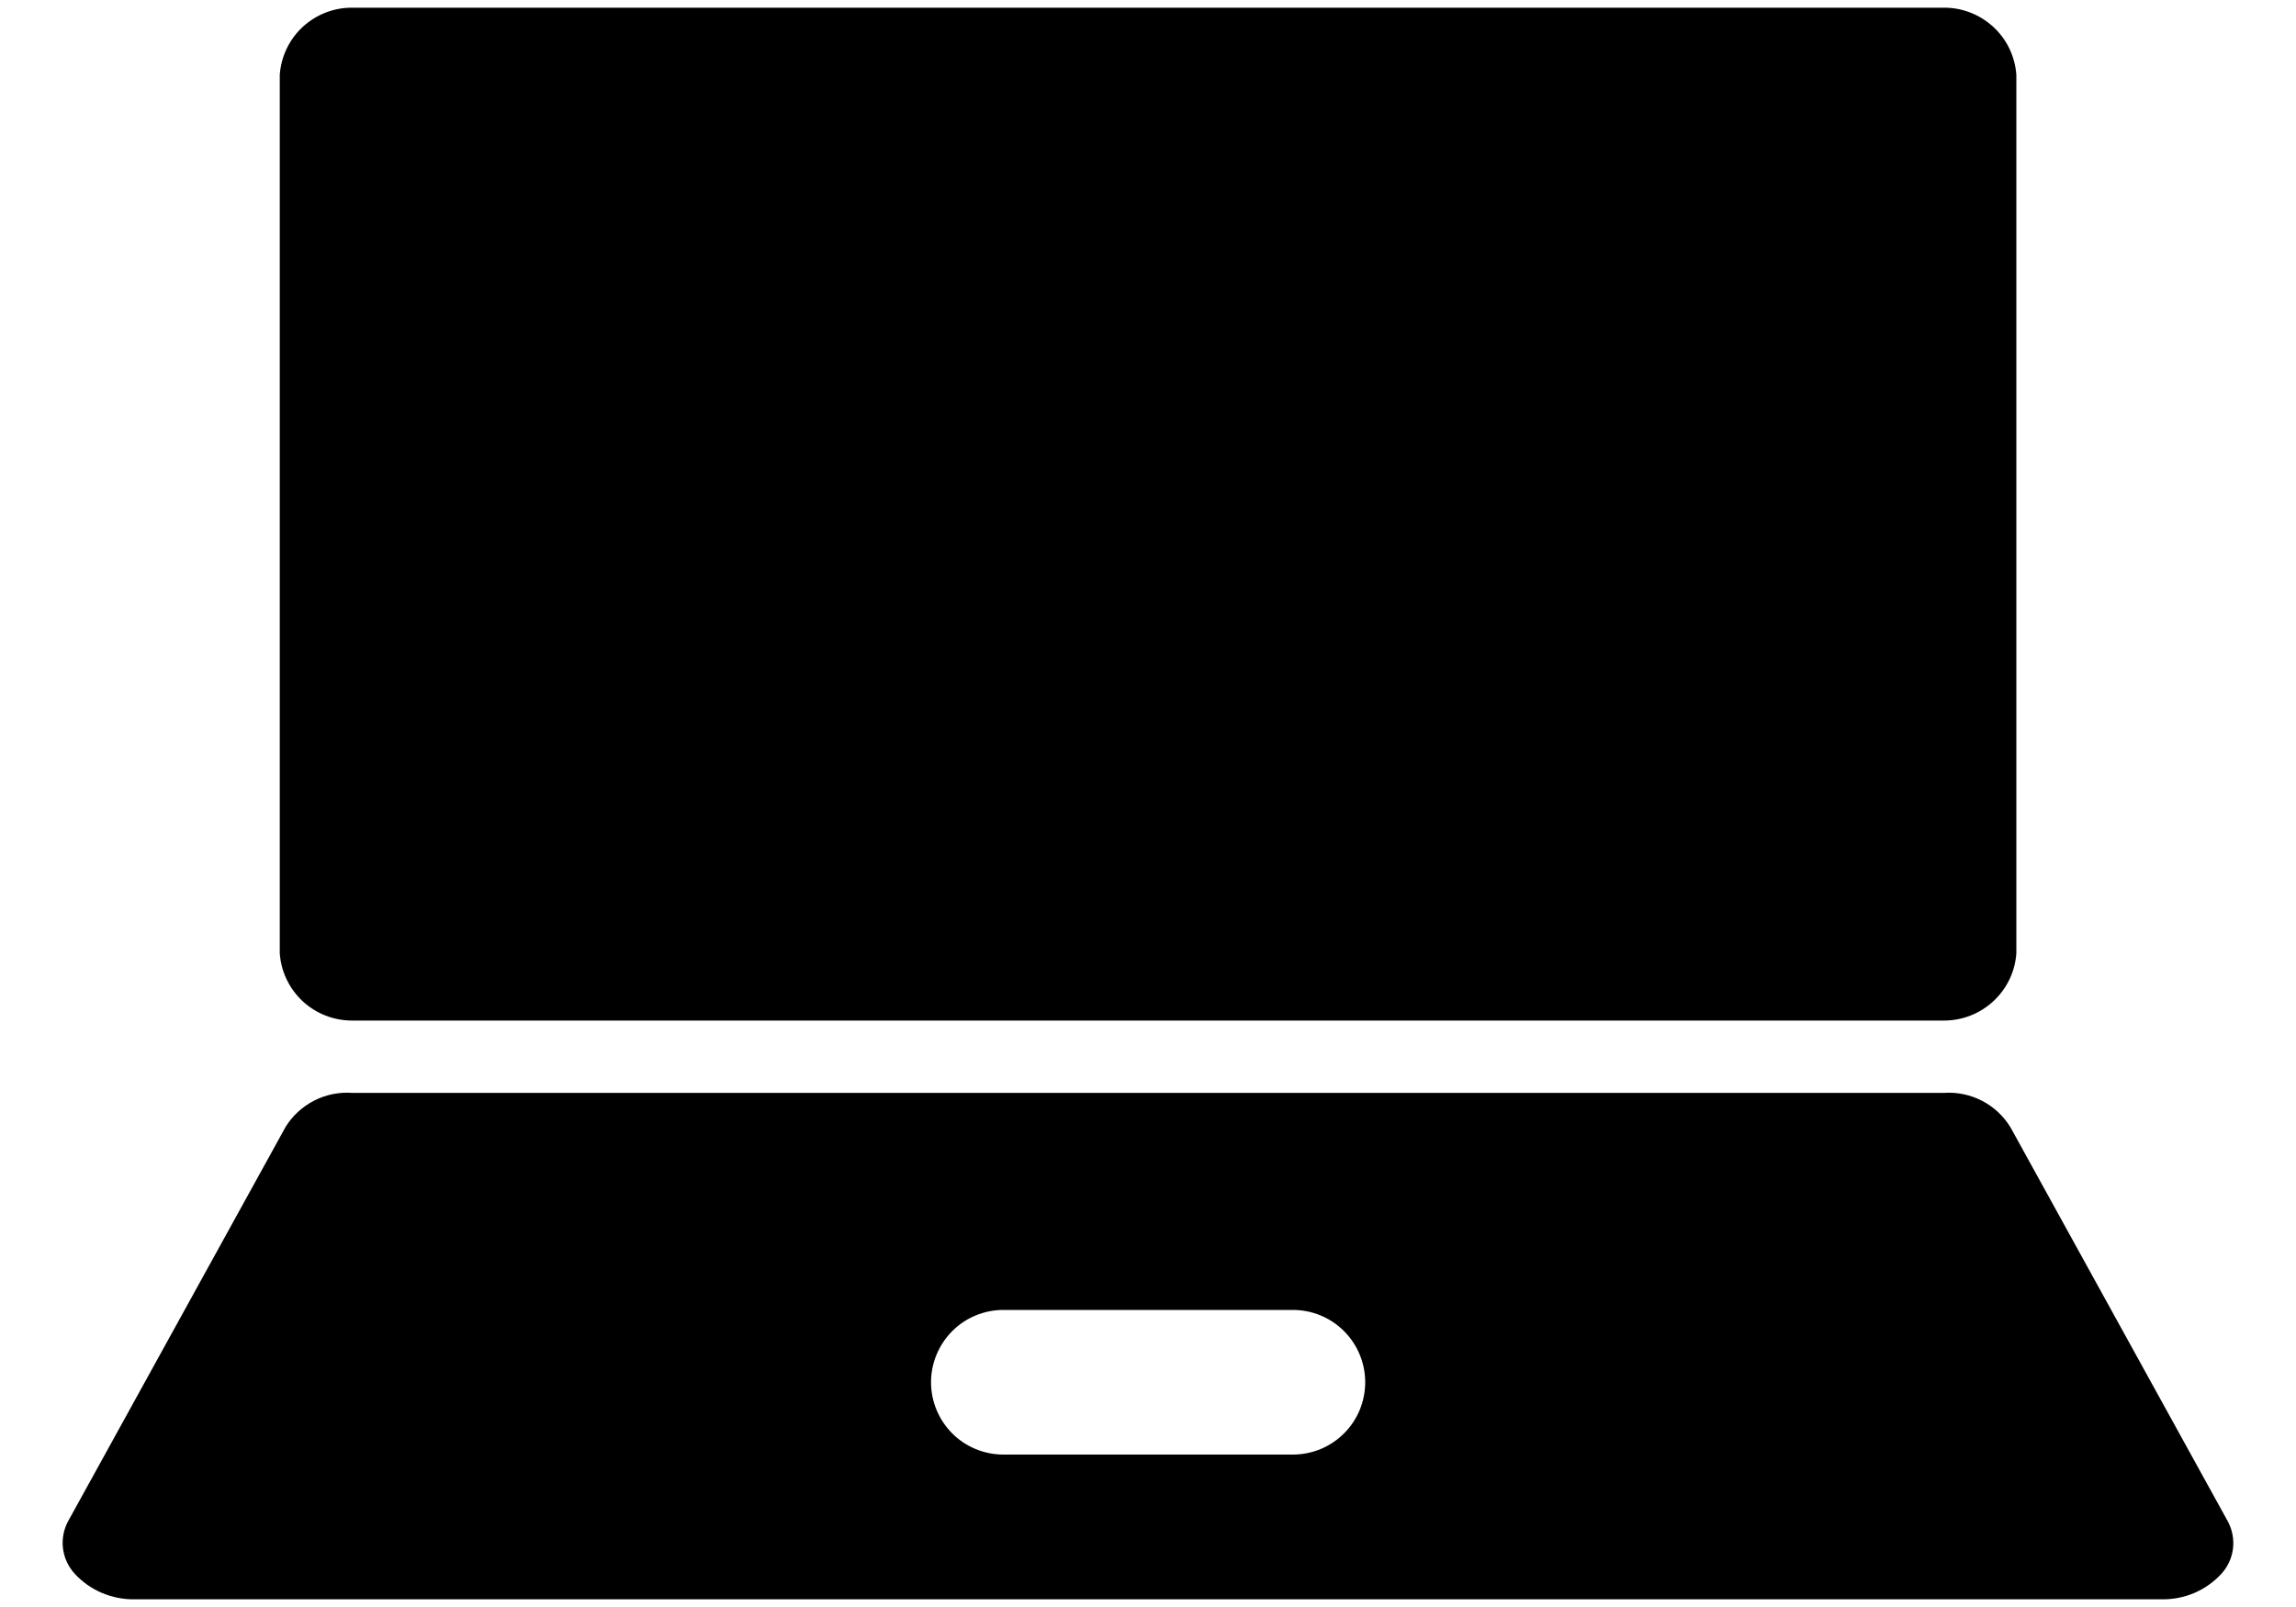
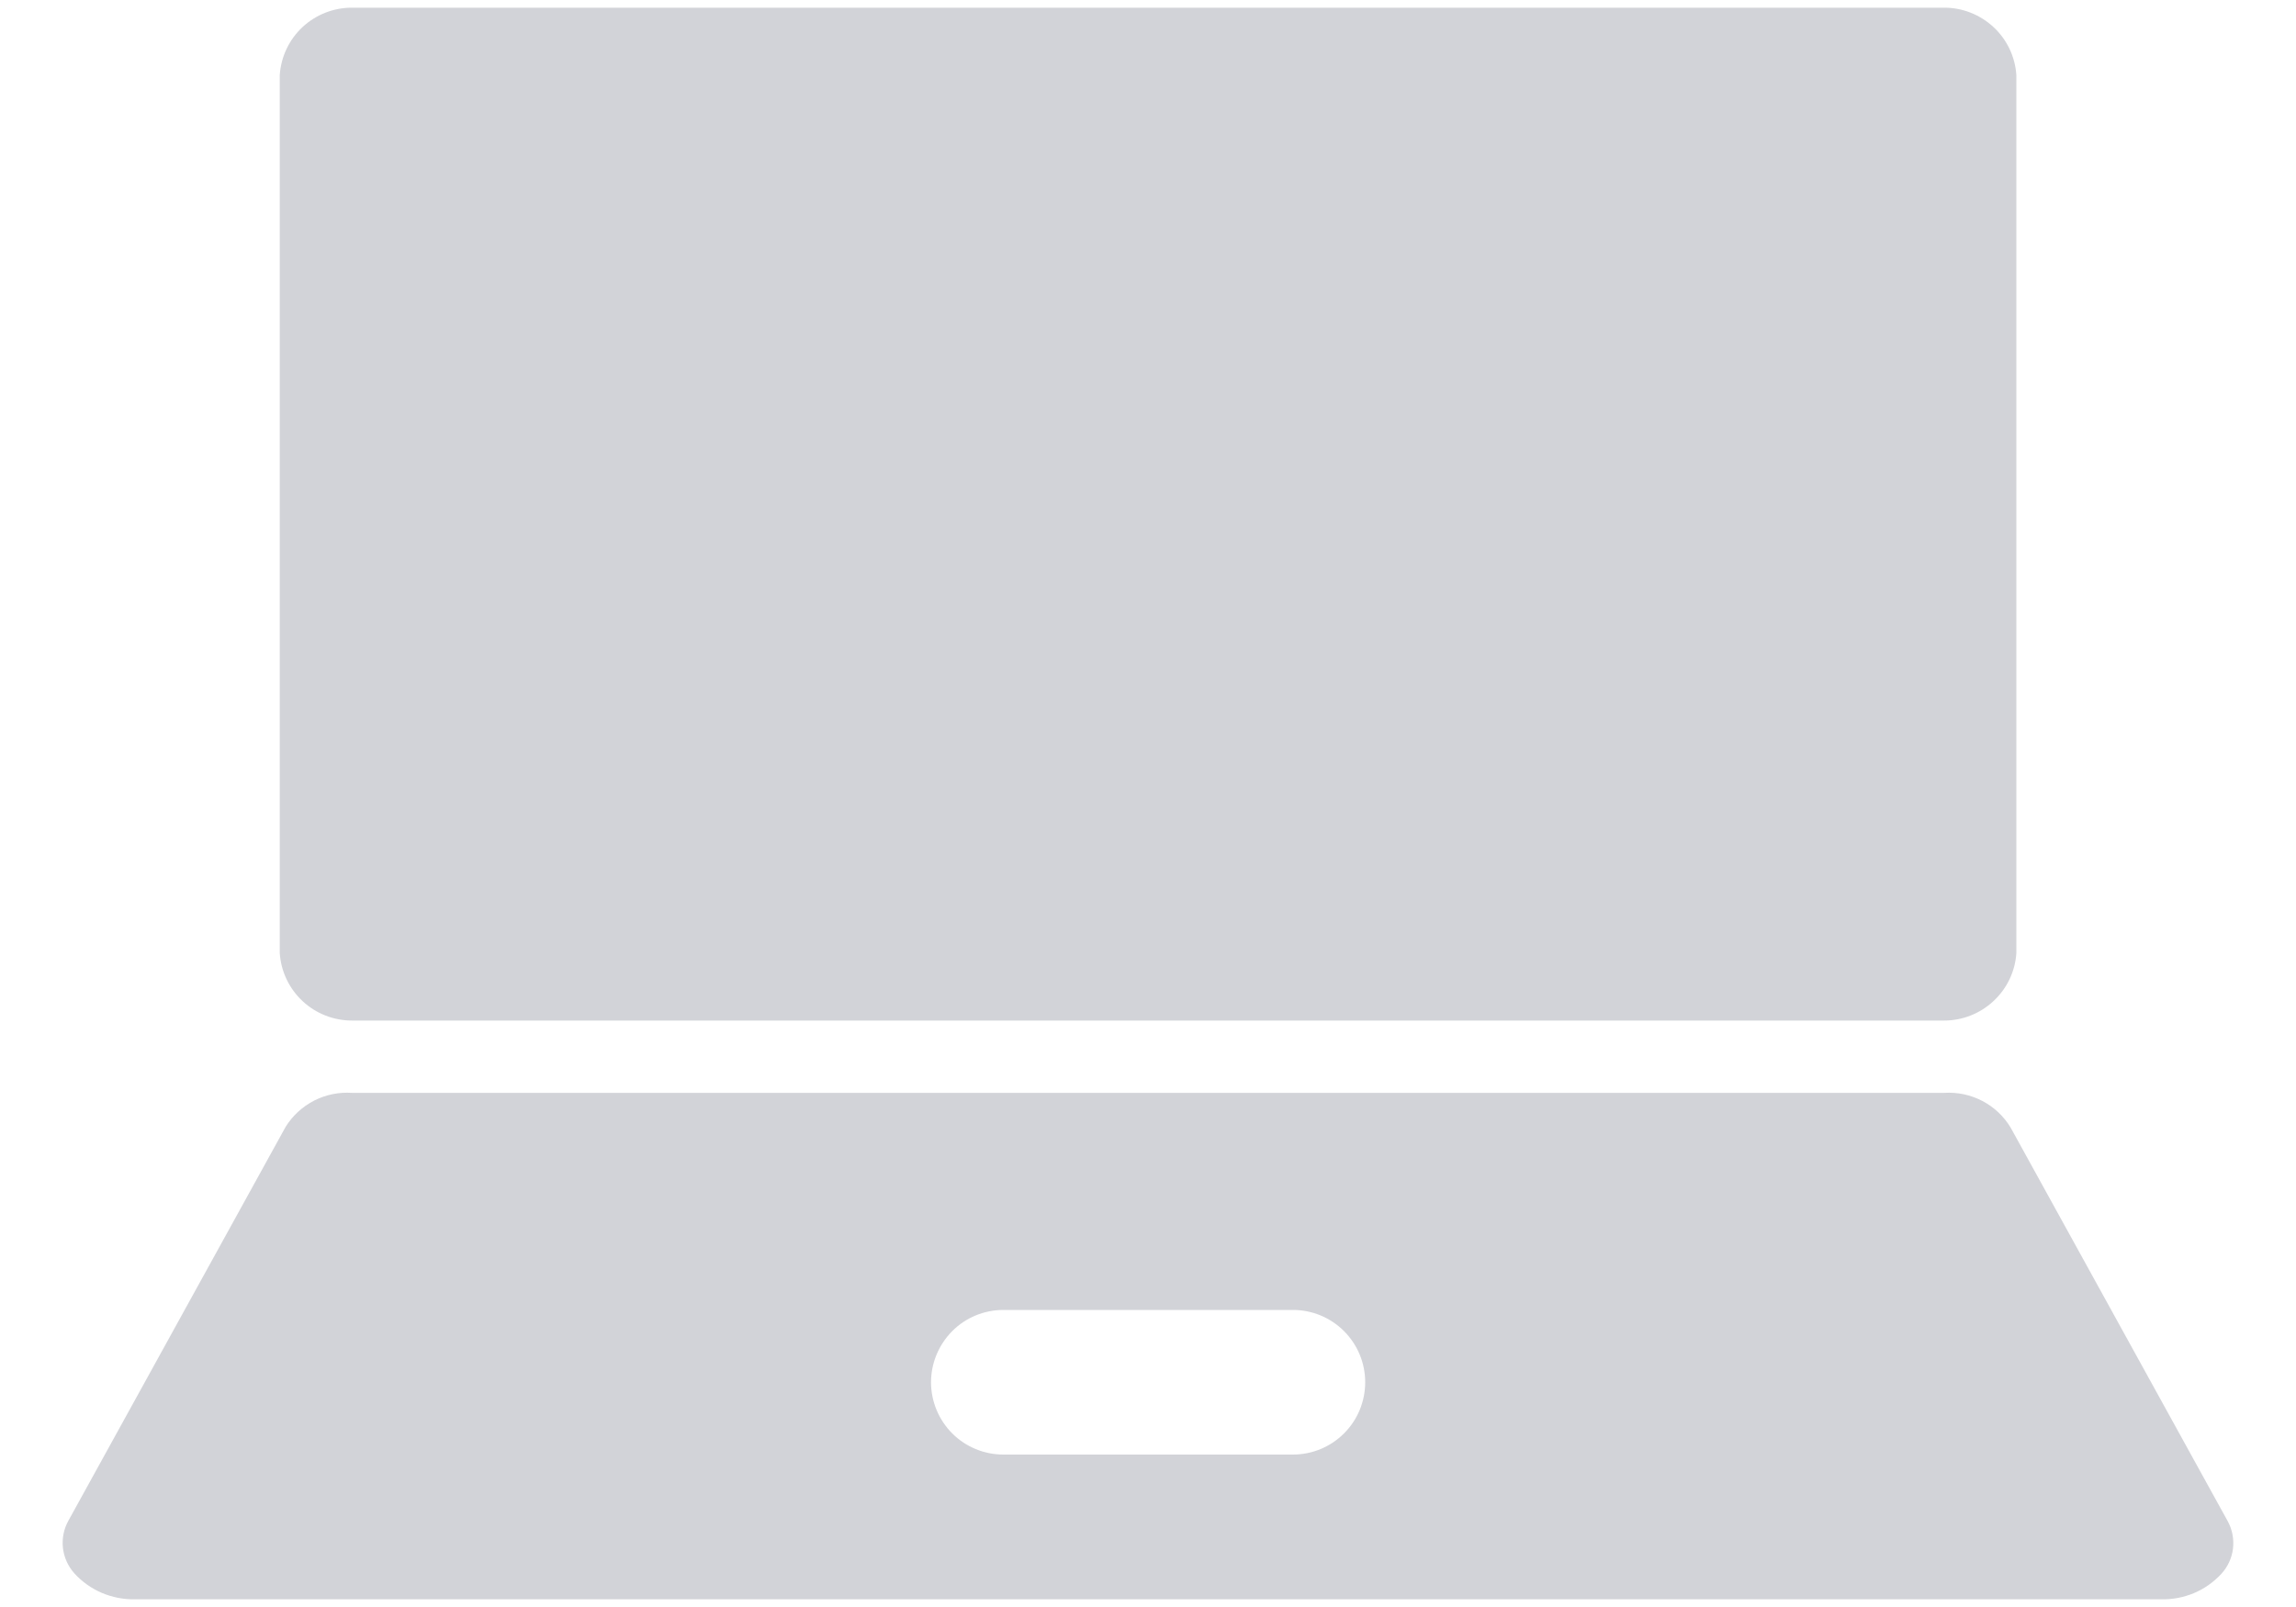
<svg xmlns="http://www.w3.org/2000/svg" width="20" height="14" viewBox="0 0 20 14" fill="none">
-   <path fill-rule="evenodd" clip-rule="evenodd" d="M3.067 0.067H16.934C17.093 0.066 17.247 0.127 17.364 0.235C17.482 0.344 17.553 0.493 17.564 0.653V8.305C17.553 8.464 17.482 8.613 17.364 8.722C17.247 8.831 17.093 8.891 16.934 8.891H3.067C2.907 8.891 2.753 8.831 2.636 8.722C2.519 8.613 2.448 8.464 2.437 8.305V0.653C2.448 0.493 2.519 0.344 2.636 0.235C2.753 0.127 2.907 0.066 3.067 0.067ZM17.514 9.823L19.405 13.252C19.445 13.325 19.461 13.409 19.451 13.492C19.441 13.574 19.405 13.651 19.349 13.712C19.282 13.784 19.201 13.841 19.111 13.879C19.02 13.917 18.923 13.935 18.826 13.933H1.177C1.078 13.935 0.979 13.916 0.887 13.877C0.796 13.838 0.714 13.78 0.647 13.706C0.592 13.644 0.557 13.567 0.548 13.484C0.539 13.402 0.556 13.318 0.597 13.246L2.488 9.817C2.548 9.72 2.634 9.641 2.737 9.588C2.839 9.536 2.953 9.513 3.068 9.521H16.935C17.05 9.513 17.165 9.538 17.267 9.591C17.369 9.644 17.455 9.725 17.514 9.823ZM8.741 12.672H11.262C11.429 12.672 11.589 12.606 11.707 12.488C11.826 12.37 11.892 12.209 11.892 12.042C11.892 11.875 11.826 11.715 11.707 11.596C11.589 11.478 11.429 11.412 11.262 11.412H8.741C8.573 11.412 8.413 11.478 8.295 11.596C8.177 11.715 8.11 11.875 8.11 12.042C8.11 12.209 8.177 12.37 8.295 12.488C8.413 12.606 8.573 12.672 8.741 12.672Z" fill="currentColor" />
+   <path fill-rule="evenodd" clip-rule="evenodd" d="M3.067 0.067H16.934C17.093 0.066 17.247 0.127 17.364 0.235C17.482 0.344 17.553 0.493 17.564 0.653V8.305C17.553 8.464 17.482 8.613 17.364 8.722C17.247 8.831 17.093 8.891 16.934 8.891H3.067C2.907 8.891 2.753 8.831 2.636 8.722C2.519 8.613 2.448 8.464 2.437 8.305V0.653C2.448 0.493 2.519 0.344 2.636 0.235C2.753 0.127 2.907 0.066 3.067 0.067ZM17.514 9.823L19.405 13.252C19.445 13.325 19.461 13.409 19.451 13.492C19.441 13.574 19.405 13.651 19.349 13.712C19.282 13.784 19.201 13.841 19.111 13.879C19.02 13.917 18.923 13.935 18.826 13.933H1.177C1.078 13.935 0.979 13.916 0.887 13.877C0.796 13.838 0.714 13.78 0.647 13.706C0.592 13.644 0.557 13.567 0.548 13.484C0.539 13.402 0.556 13.318 0.597 13.246L2.488 9.817C2.548 9.72 2.634 9.641 2.737 9.588C2.839 9.536 2.953 9.513 3.068 9.521H16.935C17.05 9.513 17.165 9.538 17.267 9.591C17.369 9.644 17.455 9.725 17.514 9.823ZM8.741 12.672H11.262C11.429 12.672 11.589 12.606 11.707 12.488C11.826 12.37 11.892 12.209 11.892 12.042C11.892 11.875 11.826 11.715 11.707 11.596C11.589 11.478 11.429 11.412 11.262 11.412H8.741C8.573 11.412 8.413 11.478 8.295 11.596C8.177 11.715 8.11 11.875 8.11 12.042C8.11 12.209 8.177 12.37 8.295 12.488C8.413 12.606 8.573 12.672 8.741 12.672Z" fill="#46495C" fill-opacity="0.24" />
</svg>
